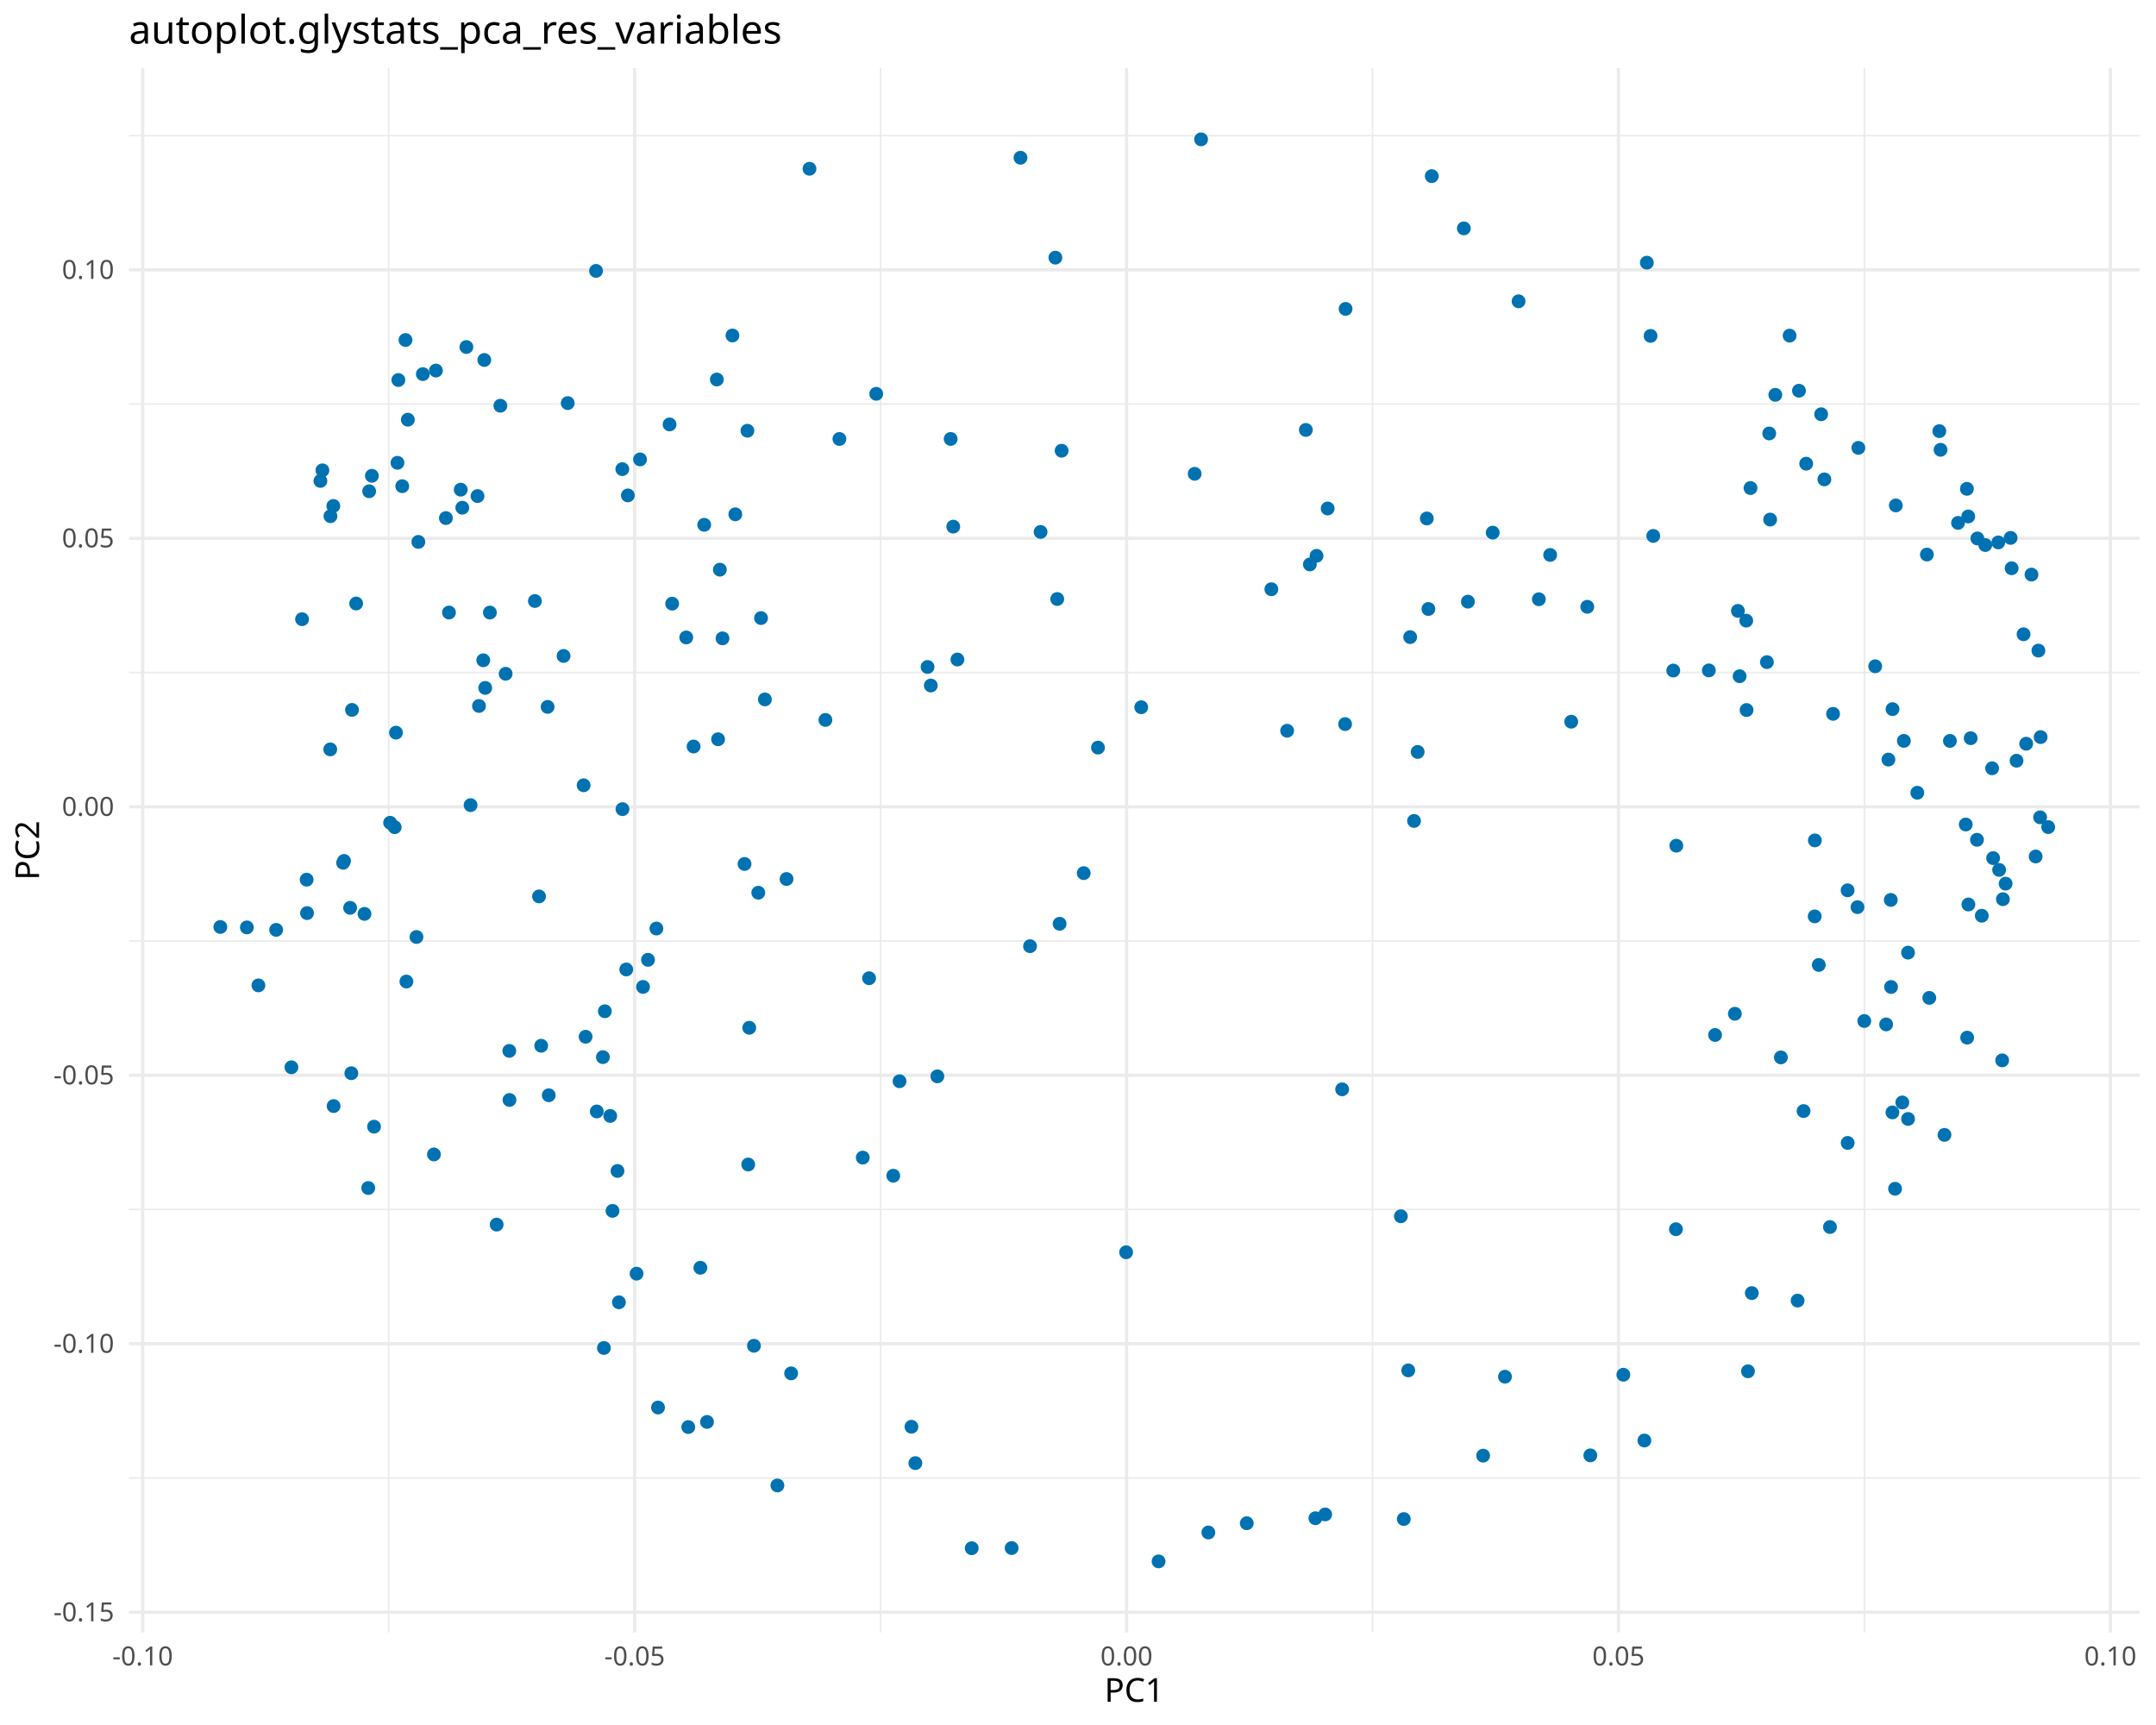
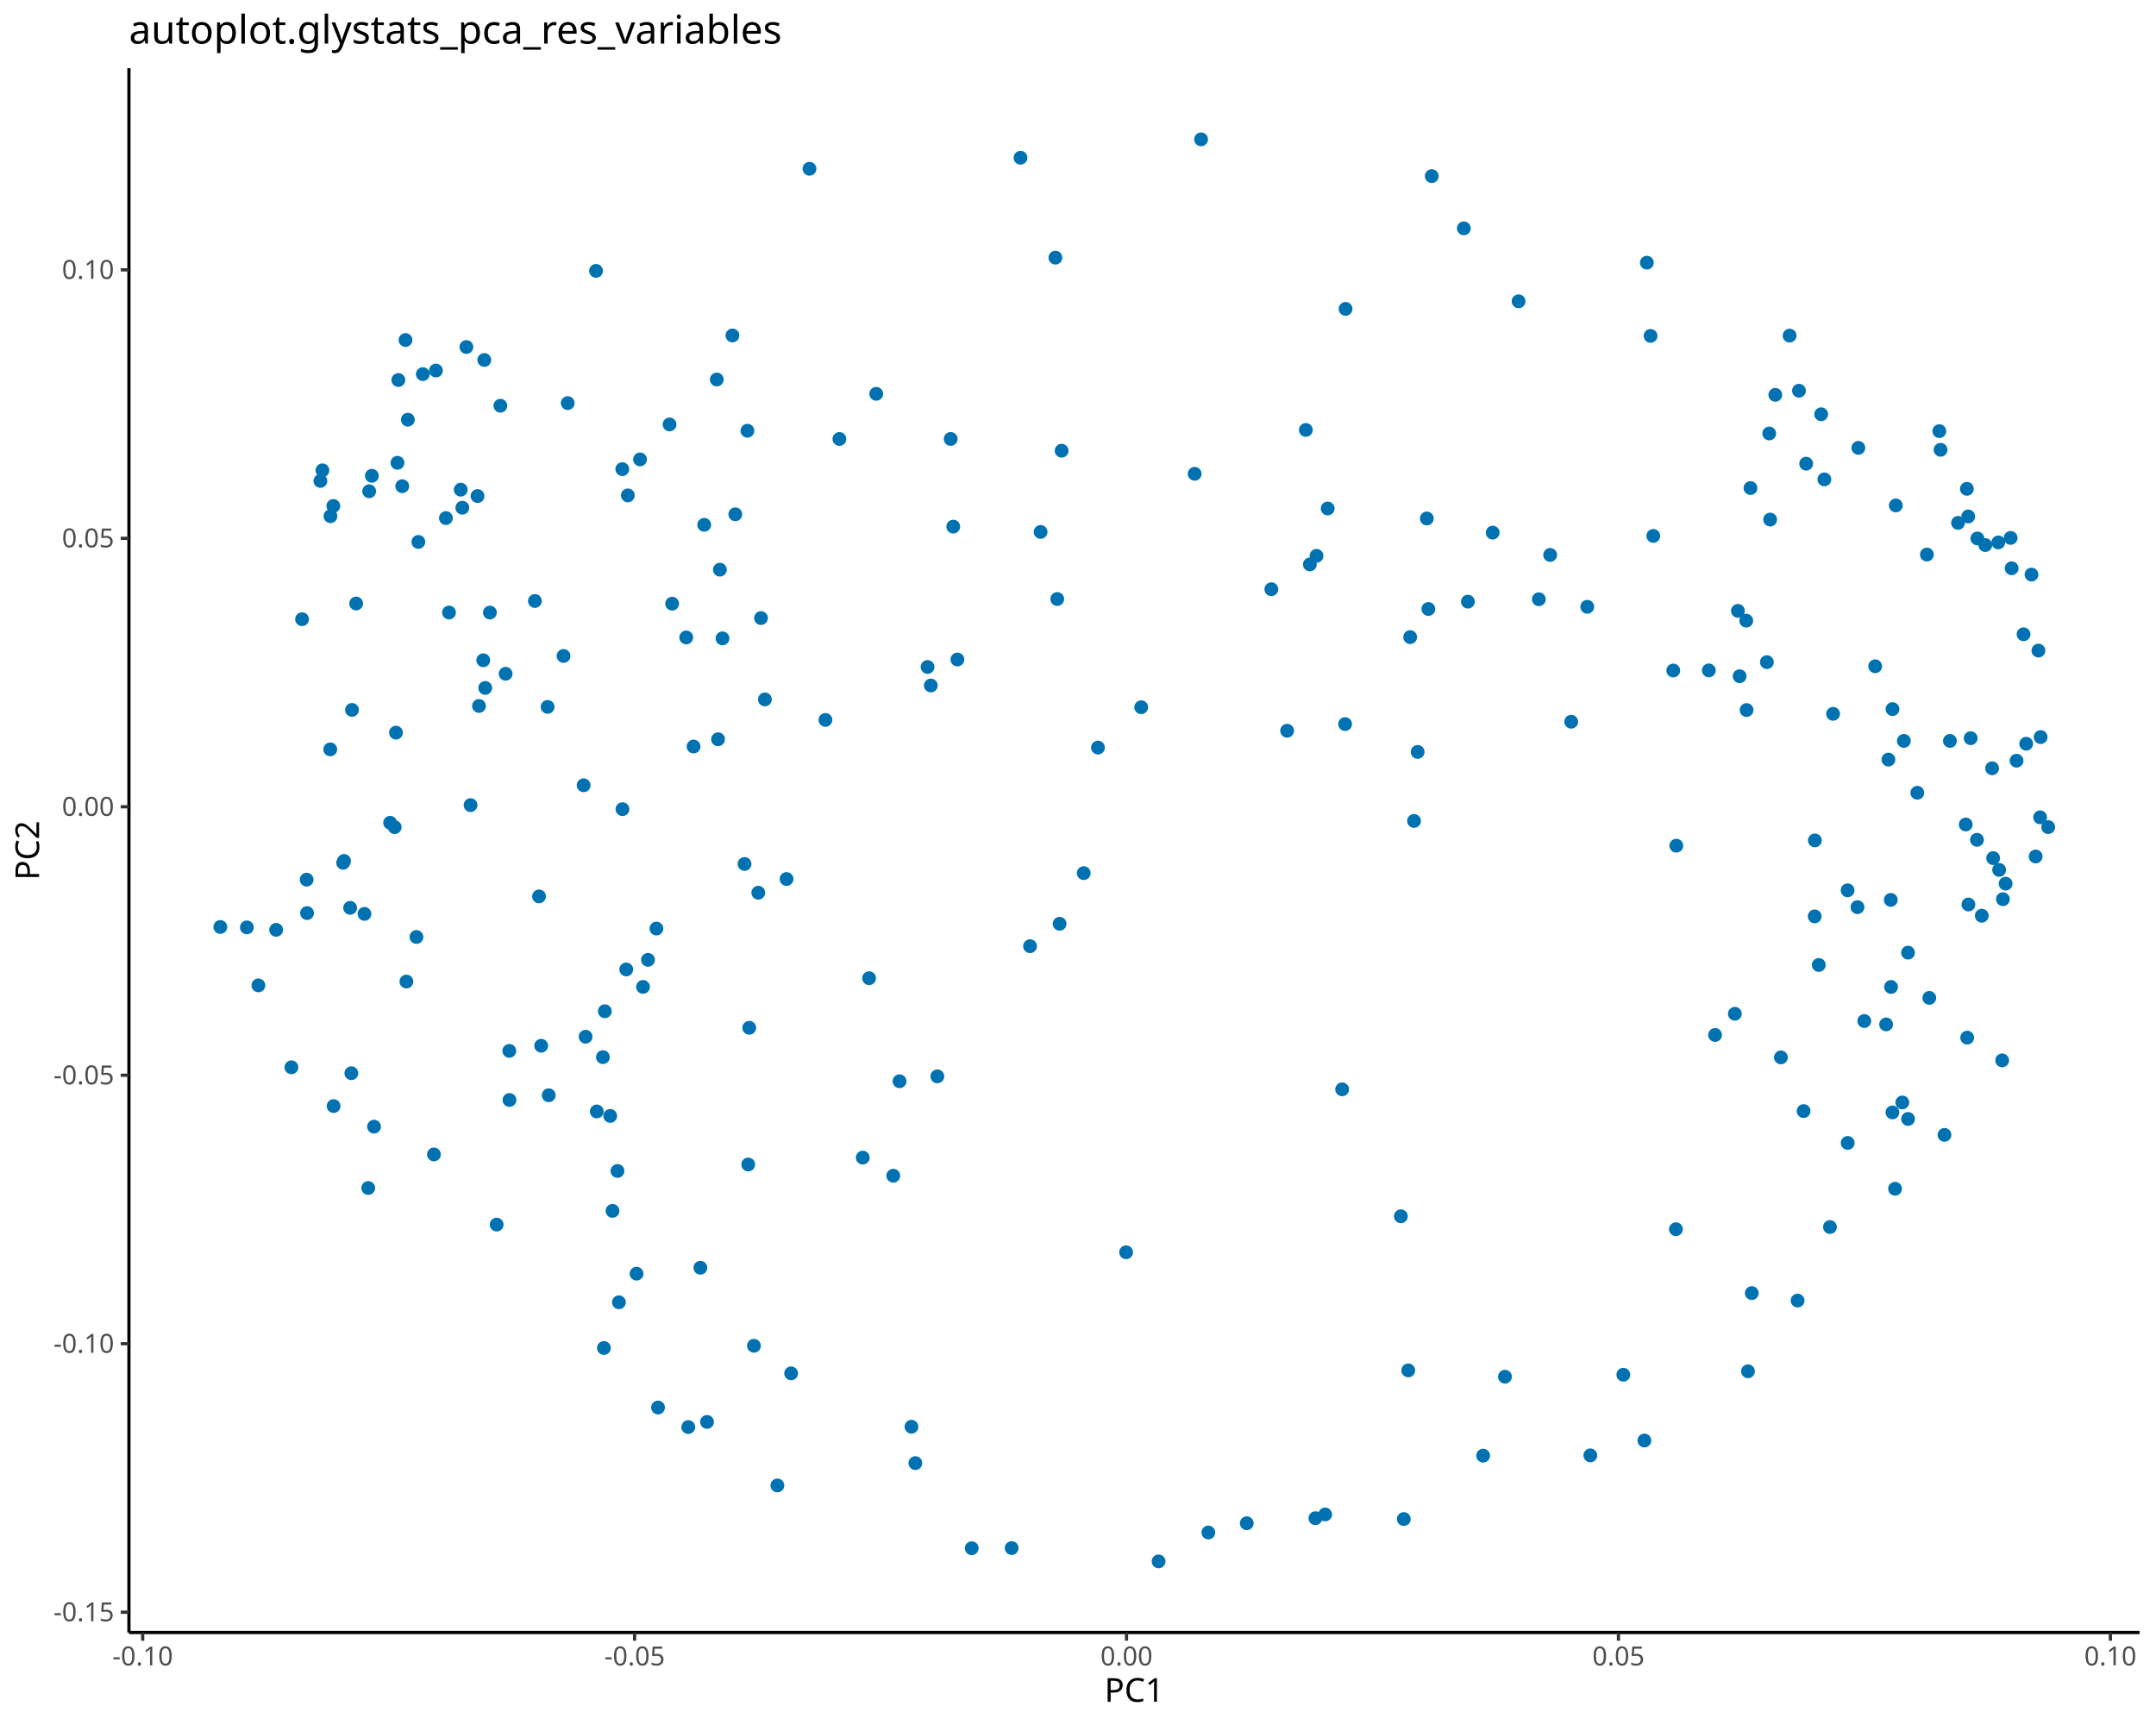
<svg xmlns="http://www.w3.org/2000/svg" class="svglite" data-engine-version="2.0" width="720.00pt" height="576.00pt" viewBox="0 0 720.00 576.00">
  <defs>
    <style type="text/css">
    .svglite line, .svglite polyline, .svglite polygon, .svglite path, .svglite rect, .svglite circle {
      fill: none;
      stroke: #000000;
      stroke-linecap: round;
      stroke-linejoin: round;
      stroke-miterlimit: 10.00;
    }
  </style>
  </defs>
  <rect width="100%" height="100%" style="stroke: none; fill: #FFFFFF;" />
  <defs>
    <clipPath id="cpMC4wMHw3MjAuMDB8MC4wMHw1NzYuMDA=">
      <rect x="0.00" y="0.00" width="720.00" height="576.00" />
    </clipPath>
  </defs>
  <g clip-path="url(#cpMC4wMHw3MjAuMDB8MC4wMHw1NzYuMDA=)">
- </g>
+     <rect x="0.00" y="0.00" width="720.00" height="576.00" style="stroke-width: 1.07; stroke: #FFFFFF; fill: #FFFFFF;" />
+   </g>
  <defs>
    <clipPath id="cpNDMuMDZ8NzE0LjUyfDIyLjc4fDU0NS4xMQ==">
      <rect x="43.06" y="22.78" width="671.46" height="522.33" />
    </clipPath>
  </defs>
  <g clip-path="url(#cpNDMuMDZ8NzE0LjUyfDIyLjc4fDU0NS4xMQ==)">
-     <polyline points="43.06,493.51 714.52,493.51 " style="stroke-width: 0.53; stroke: #EBEBEB; stroke-linecap: butt;" />
-     <polyline points="43.06,403.86 714.52,403.86 " style="stroke-width: 0.53; stroke: #EBEBEB; stroke-linecap: butt;" />
-     <polyline points="43.06,314.21 714.52,314.21 " style="stroke-width: 0.53; stroke: #EBEBEB; stroke-linecap: butt;" />
-     <polyline points="43.06,224.57 714.52,224.57 " style="stroke-width: 0.53; stroke: #EBEBEB; stroke-linecap: butt;" />
-     <polyline points="43.06,134.92 714.52,134.92 " style="stroke-width: 0.53; stroke: #EBEBEB; stroke-linecap: butt;" />
-     <polyline points="43.06,45.28 714.52,45.28 " style="stroke-width: 0.53; stroke: #EBEBEB; stroke-linecap: butt;" />
-     <polyline points="129.79,545.11 129.79,22.78 " style="stroke-width: 0.53; stroke: #EBEBEB; stroke-linecap: butt;" />
-     <polyline points="294.07,545.11 294.07,22.78 " style="stroke-width: 0.53; stroke: #EBEBEB; stroke-linecap: butt;" />
-     <polyline points="458.35,545.11 458.35,22.78 " style="stroke-width: 0.53; stroke: #EBEBEB; stroke-linecap: butt;" />
-     <polyline points="622.63,545.11 622.63,22.78 " style="stroke-width: 0.53; stroke: #EBEBEB; stroke-linecap: butt;" />
-     <polyline points="43.06,538.33 714.52,538.33 " style="stroke-width: 1.07; stroke: #EBEBEB; stroke-linecap: butt;" />
-     <polyline points="43.06,448.68 714.52,448.68 " style="stroke-width: 1.07; stroke: #EBEBEB; stroke-linecap: butt;" />
-     <polyline points="43.06,359.04 714.52,359.04 " style="stroke-width: 1.07; stroke: #EBEBEB; stroke-linecap: butt;" />
-     <polyline points="43.06,269.39 714.52,269.39 " style="stroke-width: 1.07; stroke: #EBEBEB; stroke-linecap: butt;" />
-     <polyline points="43.06,179.75 714.52,179.75 " style="stroke-width: 1.07; stroke: #EBEBEB; stroke-linecap: butt;" />
-     <polyline points="43.06,90.10 714.52,90.10 " style="stroke-width: 1.07; stroke: #EBEBEB; stroke-linecap: butt;" />
-     <polyline points="47.65,545.11 47.65,22.78 " style="stroke-width: 1.07; stroke: #EBEBEB; stroke-linecap: butt;" />
-     <polyline points="211.93,545.11 211.93,22.78 " style="stroke-width: 1.07; stroke: #EBEBEB; stroke-linecap: butt;" />
-     <polyline points="376.21,545.11 376.21,22.78 " style="stroke-width: 1.07; stroke: #EBEBEB; stroke-linecap: butt;" />
-     <polyline points="540.49,545.11 540.49,22.78 " style="stroke-width: 1.07; stroke: #EBEBEB; stroke-linecap: butt;" />
-     <polyline points="704.77,545.11 704.77,22.78 " style="stroke-width: 1.07; stroke: #EBEBEB; stroke-linecap: butt;" />
+     <rect x="43.06" y="22.78" width="671.46" height="522.33" style="stroke-width: 1.07; stroke: none; fill: #FFFFFF;" />
    <circle cx="170.08" cy="350.90" r="1.95" style="stroke-width: 0.71; stroke: #0072B2; fill: #0072B2;" />
    <circle cx="134.33" cy="162.35" r="1.95" style="stroke-width: 0.71; stroke: #0072B2; fill: #0072B2;" />
    <circle cx="107.67" cy="157.05" r="1.95" style="stroke-width: 0.71; stroke: #0072B2; fill: #0072B2;" />
    <circle cx="110.36" cy="172.36" r="1.95" style="stroke-width: 0.71; stroke: #0072B2; fill: #0072B2;" />
    <circle cx="606.08" cy="280.62" r="1.95" style="stroke-width: 0.71; stroke: #0072B2; fill: #0072B2;" />
    <circle cx="124.19" cy="158.88" r="1.95" style="stroke-width: 0.71; stroke: #0072B2; fill: #0072B2;" />
    <circle cx="100.87" cy="206.76" r="1.95" style="stroke-width: 0.71; stroke: #0072B2; fill: #0072B2;" />
    <circle cx="136.20" cy="140.14" r="1.95" style="stroke-width: 0.71; stroke: #0072B2; fill: #0072B2;" />
    <circle cx="207.82" cy="156.65" r="1.95" style="stroke-width: 0.71; stroke: #0072B2; fill: #0072B2;" />
    <circle cx="429.84" cy="244.01" r="1.95" style="stroke-width: 0.71; stroke: #0072B2; fill: #0072B2;" />
    <circle cx="213.74" cy="153.40" r="1.95" style="stroke-width: 0.71; stroke: #0072B2; fill: #0072B2;" />
    <circle cx="111.32" cy="168.95" r="1.95" style="stroke-width: 0.71; stroke: #0072B2; fill: #0072B2;" />
    <circle cx="622.58" cy="340.93" r="1.95" style="stroke-width: 0.71; stroke: #0072B2; fill: #0072B2;" />
    <circle cx="132.73" cy="154.54" r="1.95" style="stroke-width: 0.71; stroke: #0072B2; fill: #0072B2;" />
    <circle cx="123.28" cy="164.04" r="1.95" style="stroke-width: 0.71; stroke: #0072B2; fill: #0072B2;" />
    <circle cx="675.77" cy="211.79" r="1.95" style="stroke-width: 0.71; stroke: #0072B2; fill: #0072B2;" />
    <circle cx="309.76" cy="222.71" r="1.95" style="stroke-width: 0.71; stroke: #0072B2; fill: #0072B2;" />
    <circle cx="637.20" cy="373.63" r="1.95" style="stroke-width: 0.71; stroke: #0072B2; fill: #0072B2;" />
    <circle cx="310.85" cy="228.90" r="1.95" style="stroke-width: 0.71; stroke: #0072B2; fill: #0072B2;" />
    <circle cx="478.14" cy="58.81" r="1.95" style="stroke-width: 0.71; stroke: #0072B2; fill: #0072B2;" />
    <circle cx="551.21" cy="112.16" r="1.95" style="stroke-width: 0.71; stroke: #0072B2; fill: #0072B2;" />
    <circle cx="401.10" cy="46.53" r="1.95" style="stroke-width: 0.71; stroke: #0072B2; fill: #0072B2;" />
    <circle cx="161.73" cy="120.20" r="1.95" style="stroke-width: 0.71; stroke: #0072B2; fill: #0072B2;" />
    <circle cx="248.64" cy="288.49" r="1.95" style="stroke-width: 0.71; stroke: #0072B2; fill: #0072B2;" />
    <circle cx="155.75" cy="115.87" r="1.95" style="stroke-width: 0.71; stroke: #0072B2; fill: #0072B2;" />
    <circle cx="660.35" cy="179.80" r="1.95" style="stroke-width: 0.71; stroke: #0072B2; fill: #0072B2;" />
    <circle cx="133.03" cy="126.89" r="1.95" style="stroke-width: 0.71; stroke: #0072B2; fill: #0072B2;" />
    <circle cx="352.45" cy="86.03" r="1.95" style="stroke-width: 0.71; stroke: #0072B2; fill: #0072B2;" />
    <circle cx="199.05" cy="90.45" r="1.95" style="stroke-width: 0.71; stroke: #0072B2; fill: #0072B2;" />
    <circle cx="244.60" cy="112.02" r="1.95" style="stroke-width: 0.71; stroke: #0072B2; fill: #0072B2;" />
    <circle cx="249.60" cy="143.83" r="1.95" style="stroke-width: 0.71; stroke: #0072B2; fill: #0072B2;" />
    <circle cx="141.21" cy="124.92" r="1.95" style="stroke-width: 0.71; stroke: #0072B2; fill: #0072B2;" />
    <circle cx="657.35" cy="302.02" r="1.95" style="stroke-width: 0.71; stroke: #0072B2; fill: #0072B2;" />
    <circle cx="102.54" cy="304.89" r="1.95" style="stroke-width: 0.71; stroke: #0072B2; fill: #0072B2;" />
    <circle cx="442.54" cy="505.69" r="1.95" style="stroke-width: 0.71; stroke: #0072B2; fill: #0072B2;" />
    <circle cx="240.40" cy="190.22" r="1.95" style="stroke-width: 0.71; stroke: #0072B2; fill: #0072B2;" />
    <circle cx="206.21" cy="391.00" r="1.95" style="stroke-width: 0.71; stroke: #0072B2; fill: #0072B2;" />
    <circle cx="107.00" cy="160.59" r="1.95" style="stroke-width: 0.71; stroke: #0072B2; fill: #0072B2;" />
    <circle cx="439.66" cy="185.60" r="1.95" style="stroke-width: 0.71; stroke: #0072B2; fill: #0072B2;" />
    <circle cx="189.59" cy="134.60" r="1.95" style="stroke-width: 0.71; stroke: #0072B2; fill: #0072B2;" />
    <circle cx="592.87" cy="131.84" r="1.95" style="stroke-width: 0.71; stroke: #0072B2; fill: #0072B2;" />
    <circle cx="606.02" cy="305.99" r="1.95" style="stroke-width: 0.71; stroke: #0072B2; fill: #0072B2;" />
    <circle cx="643.49" cy="185.17" r="1.95" style="stroke-width: 0.71; stroke: #0072B2; fill: #0072B2;" />
    <circle cx="585.01" cy="431.78" r="1.95" style="stroke-width: 0.71; stroke: #0072B2; fill: #0072B2;" />
    <circle cx="617.01" cy="297.29" r="1.95" style="stroke-width: 0.71; stroke: #0072B2; fill: #0072B2;" />
    <circle cx="517.68" cy="185.30" r="1.95" style="stroke-width: 0.71; stroke: #0072B2; fill: #0072B2;" />
    <circle cx="250.21" cy="343.19" r="1.95" style="stroke-width: 0.71; stroke: #0072B2; fill: #0072B2;" />
    <circle cx="671.45" cy="179.61" r="1.95" style="stroke-width: 0.71; stroke: #0072B2; fill: #0072B2;" />
    <circle cx="145.58" cy="123.73" r="1.95" style="stroke-width: 0.71; stroke: #0072B2; fill: #0072B2;" />
    <circle cx="317.48" cy="146.57" r="1.95" style="stroke-width: 0.71; stroke: #0072B2; fill: #0072B2;" />
    <circle cx="229.17" cy="212.85" r="1.95" style="stroke-width: 0.71; stroke: #0072B2; fill: #0072B2;" />
    <circle cx="148.91" cy="172.99" r="1.95" style="stroke-width: 0.71; stroke: #0072B2; fill: #0072B2;" />
    <circle cx="139.71" cy="180.95" r="1.95" style="stroke-width: 0.71; stroke: #0072B2; fill: #0072B2;" />
    <circle cx="448.21" cy="363.74" r="1.95" style="stroke-width: 0.71; stroke: #0072B2; fill: #0072B2;" />
    <circle cx="239.38" cy="126.72" r="1.95" style="stroke-width: 0.71; stroke: #0072B2; fill: #0072B2;" />
    <circle cx="684.00" cy="276.18" r="1.95" style="stroke-width: 0.71; stroke: #0072B2; fill: #0072B2;" />
    <circle cx="648.05" cy="150.19" r="1.95" style="stroke-width: 0.71; stroke: #0072B2; fill: #0072B2;" />
    <circle cx="667.61" cy="290.47" r="1.95" style="stroke-width: 0.71; stroke: #0072B2; fill: #0072B2;" />
    <circle cx="381.11" cy="236.16" r="1.95" style="stroke-width: 0.71; stroke: #0072B2; fill: #0072B2;" />
    <circle cx="167.10" cy="135.48" r="1.95" style="stroke-width: 0.71; stroke: #0072B2; fill: #0072B2;" />
    <circle cx="318.34" cy="175.85" r="1.95" style="stroke-width: 0.71; stroke: #0072B2; fill: #0072B2;" />
    <circle cx="280.32" cy="146.58" r="1.95" style="stroke-width: 0.71; stroke: #0072B2; fill: #0072B2;" />
    <circle cx="223.60" cy="141.72" r="1.95" style="stroke-width: 0.71; stroke: #0072B2; fill: #0072B2;" />
    <circle cx="255.44" cy="233.54" r="1.95" style="stroke-width: 0.71; stroke: #0072B2; fill: #0072B2;" />
    <circle cx="673.43" cy="254.01" r="1.95" style="stroke-width: 0.71; stroke: #0072B2; fill: #0072B2;" />
    <circle cx="149.94" cy="204.53" r="1.95" style="stroke-width: 0.71; stroke: #0072B2; fill: #0072B2;" />
    <circle cx="231.62" cy="249.27" r="1.95" style="stroke-width: 0.71; stroke: #0072B2; fill: #0072B2;" />
    <circle cx="122.98" cy="396.69" r="1.95" style="stroke-width: 0.71; stroke: #0072B2; fill: #0072B2;" />
    <circle cx="86.29" cy="329.03" r="1.95" style="stroke-width: 0.71; stroke: #0072B2; fill: #0072B2;" />
    <circle cx="97.32" cy="356.38" r="1.95" style="stroke-width: 0.71; stroke: #0072B2; fill: #0072B2;" />
    <circle cx="224.47" cy="201.57" r="1.95" style="stroke-width: 0.71; stroke: #0072B2; fill: #0072B2;" />
    <circle cx="203.78" cy="372.62" r="1.95" style="stroke-width: 0.71; stroke: #0072B2; fill: #0072B2;" />
    <circle cx="131.81" cy="276.20" r="1.95" style="stroke-width: 0.71; stroke: #0072B2; fill: #0072B2;" />
    <circle cx="117.33" cy="358.36" r="1.95" style="stroke-width: 0.71; stroke: #0072B2; fill: #0072B2;" />
    <circle cx="292.62" cy="131.50" r="1.95" style="stroke-width: 0.71; stroke: #0072B2; fill: #0072B2;" />
    <circle cx="488.85" cy="76.25" r="1.95" style="stroke-width: 0.71; stroke: #0072B2; fill: #0072B2;" />
    <circle cx="354.53" cy="150.50" r="1.95" style="stroke-width: 0.71; stroke: #0072B2; fill: #0072B2;" />
    <circle cx="168.86" cy="224.98" r="1.95" style="stroke-width: 0.71; stroke: #0072B2; fill: #0072B2;" />
    <circle cx="477.01" cy="203.35" r="1.95" style="stroke-width: 0.71; stroke: #0072B2; fill: #0072B2;" />
    <circle cx="253.23" cy="298.09" r="1.95" style="stroke-width: 0.71; stroke: #0072B2; fill: #0072B2;" />
    <circle cx="507.13" cy="100.61" r="1.95" style="stroke-width: 0.71; stroke: #0072B2; fill: #0072B2;" />
    <circle cx="110.29" cy="250.23" r="1.95" style="stroke-width: 0.71; stroke: #0072B2; fill: #0072B2;" />
    <circle cx="219.21" cy="310.05" r="1.95" style="stroke-width: 0.71; stroke: #0072B2; fill: #0072B2;" />
    <circle cx="290.23" cy="326.64" r="1.95" style="stroke-width: 0.71; stroke: #0072B2; fill: #0072B2;" />
    <circle cx="617.04" cy="381.64" r="1.95" style="stroke-width: 0.71; stroke: #0072B2; fill: #0072B2;" />
    <circle cx="449.20" cy="241.78" r="1.95" style="stroke-width: 0.71; stroke: #0072B2; fill: #0072B2;" />
    <circle cx="337.84" cy="516.92" r="1.95" style="stroke-width: 0.71; stroke: #0072B2; fill: #0072B2;" />
    <circle cx="304.38" cy="476.41" r="1.95" style="stroke-width: 0.71; stroke: #0072B2; fill: #0072B2;" />
    <circle cx="629.88" cy="342.06" r="1.95" style="stroke-width: 0.71; stroke: #0072B2; fill: #0072B2;" />
    <circle cx="270.33" cy="56.35" r="1.95" style="stroke-width: 0.71; stroke: #0072B2; fill: #0072B2;" />
    <circle cx="353.86" cy="308.46" r="1.95" style="stroke-width: 0.71; stroke: #0072B2; fill: #0072B2;" />
    <circle cx="116.93" cy="303.14" r="1.95" style="stroke-width: 0.71; stroke: #0072B2; fill: #0072B2;" />
    <circle cx="239.80" cy="246.85" r="1.95" style="stroke-width: 0.71; stroke: #0072B2; fill: #0072B2;" />
    <circle cx="439.28" cy="506.95" r="1.95" style="stroke-width: 0.71; stroke: #0072B2; fill: #0072B2;" />
    <circle cx="416.36" cy="508.63" r="1.95" style="stroke-width: 0.71; stroke: #0072B2; fill: #0072B2;" />
    <circle cx="183.25" cy="365.72" r="1.95" style="stroke-width: 0.71; stroke: #0072B2; fill: #0072B2;" />
    <circle cx="470.29" cy="457.59" r="1.95" style="stroke-width: 0.71; stroke: #0072B2; fill: #0072B2;" />
    <circle cx="667.34" cy="181.12" r="1.95" style="stroke-width: 0.71; stroke: #0072B2; fill: #0072B2;" />
    <circle cx="219.75" cy="469.99" r="1.95" style="stroke-width: 0.71; stroke: #0072B2; fill: #0072B2;" />
    <circle cx="386.91" cy="521.37" r="1.95" style="stroke-width: 0.71; stroke: #0072B2; fill: #0072B2;" />
    <circle cx="600.31" cy="434.28" r="1.95" style="stroke-width: 0.71; stroke: #0072B2; fill: #0072B2;" />
    <circle cx="207.87" cy="270.19" r="1.95" style="stroke-width: 0.71; stroke: #0072B2; fill: #0072B2;" />
    <circle cx="668.63" cy="354.07" r="1.95" style="stroke-width: 0.71; stroke: #0072B2; fill: #0072B2;" />
    <circle cx="319.73" cy="220.22" r="1.95" style="stroke-width: 0.71; stroke: #0072B2; fill: #0072B2;" />
    <circle cx="403.53" cy="511.72" r="1.95" style="stroke-width: 0.71; stroke: #0072B2; fill: #0072B2;" />
    <circle cx="495.30" cy="486.06" r="1.95" style="stroke-width: 0.71; stroke: #0072B2; fill: #0072B2;" />
    <circle cx="298.31" cy="392.59" r="1.95" style="stroke-width: 0.71; stroke: #0072B2; fill: #0072B2;" />
    <circle cx="631.98" cy="371.45" r="1.95" style="stroke-width: 0.71; stroke: #0072B2; fill: #0072B2;" />
    <circle cx="259.61" cy="496.01" r="1.95" style="stroke-width: 0.71; stroke: #0072B2; fill: #0072B2;" />
    <circle cx="676.65" cy="248.34" r="1.95" style="stroke-width: 0.71; stroke: #0072B2; fill: #0072B2;" />
    <circle cx="467.82" cy="406.13" r="1.95" style="stroke-width: 0.71; stroke: #0072B2; fill: #0072B2;" />
    <circle cx="570.67" cy="223.86" r="1.95" style="stroke-width: 0.71; stroke: #0072B2; fill: #0072B2;" />
    <circle cx="559.81" cy="282.39" r="1.95" style="stroke-width: 0.71; stroke: #0072B2; fill: #0072B2;" />
    <circle cx="229.85" cy="476.52" r="1.95" style="stroke-width: 0.71; stroke: #0072B2; fill: #0072B2;" />
    <circle cx="671.79" cy="189.75" r="1.95" style="stroke-width: 0.71; stroke: #0072B2; fill: #0072B2;" />
    <circle cx="658.11" cy="246.49" r="1.95" style="stroke-width: 0.71; stroke: #0072B2; fill: #0072B2;" />
    <circle cx="660.21" cy="280.42" r="1.95" style="stroke-width: 0.71; stroke: #0072B2; fill: #0072B2;" />
    <circle cx="204.55" cy="404.33" r="1.95" style="stroke-width: 0.71; stroke: #0072B2; fill: #0072B2;" />
    <circle cx="212.58" cy="425.29" r="1.95" style="stroke-width: 0.71; stroke: #0072B2; fill: #0072B2;" />
    <circle cx="637.19" cy="318.10" r="1.95" style="stroke-width: 0.71; stroke: #0072B2; fill: #0072B2;" />
    <circle cx="602.31" cy="371.00" r="1.95" style="stroke-width: 0.71; stroke: #0072B2; fill: #0072B2;" />
    <circle cx="665.27" cy="256.54" r="1.95" style="stroke-width: 0.71; stroke: #0072B2; fill: #0072B2;" />
    <circle cx="633.11" cy="168.77" r="1.95" style="stroke-width: 0.71; stroke: #0072B2; fill: #0072B2;" />
    <circle cx="552.11" cy="178.95" r="1.95" style="stroke-width: 0.71; stroke: #0072B2; fill: #0072B2;" />
    <circle cx="288.12" cy="386.54" r="1.95" style="stroke-width: 0.71; stroke: #0072B2; fill: #0072B2;" />
    <circle cx="468.80" cy="507.23" r="1.95" style="stroke-width: 0.71; stroke: #0072B2; fill: #0072B2;" />
    <circle cx="597.64" cy="112.07" r="1.95" style="stroke-width: 0.71; stroke: #0072B2; fill: #0072B2;" />
    <circle cx="214.74" cy="329.54" r="1.95" style="stroke-width: 0.71; stroke: #0072B2; fill: #0072B2;" />
    <circle cx="159.47" cy="165.64" r="1.95" style="stroke-width: 0.71; stroke: #0072B2; fill: #0072B2;" />
    <circle cx="470.93" cy="212.74" r="1.95" style="stroke-width: 0.71; stroke: #0072B2; fill: #0072B2;" />
    <circle cx="206.69" cy="434.85" r="1.95" style="stroke-width: 0.71; stroke: #0072B2; fill: #0072B2;" />
    <circle cx="635.28" cy="368.13" r="1.95" style="stroke-width: 0.71; stroke: #0072B2; fill: #0072B2;" />
    <circle cx="313.03" cy="359.41" r="1.95" style="stroke-width: 0.71; stroke: #0072B2; fill: #0072B2;" />
    <circle cx="201.34" cy="352.99" r="1.95" style="stroke-width: 0.71; stroke: #0072B2; fill: #0072B2;" />
    <circle cx="264.20" cy="458.58" r="1.95" style="stroke-width: 0.71; stroke: #0072B2; fill: #0072B2;" />
    <circle cx="251.78" cy="449.37" r="1.95" style="stroke-width: 0.71; stroke: #0072B2; fill: #0072B2;" />
    <circle cx="366.67" cy="249.63" r="1.95" style="stroke-width: 0.71; stroke: #0072B2; fill: #0072B2;" />
    <circle cx="640.29" cy="264.71" r="1.95" style="stroke-width: 0.71; stroke: #0072B2; fill: #0072B2;" />
    <circle cx="124.91" cy="376.21" r="1.95" style="stroke-width: 0.71; stroke: #0072B2; fill: #0072B2;" />
    <circle cx="656.85" cy="163.23" r="1.95" style="stroke-width: 0.71; stroke: #0072B2; fill: #0072B2;" />
    <circle cx="376.07" cy="418.15" r="1.95" style="stroke-width: 0.71; stroke: #0072B2; fill: #0072B2;" />
    <circle cx="679.81" cy="285.99" r="1.95" style="stroke-width: 0.71; stroke: #0072B2; fill: #0072B2;" />
    <circle cx="665.61" cy="286.53" r="1.95" style="stroke-width: 0.71; stroke: #0072B2; fill: #0072B2;" />
    <circle cx="300.40" cy="361.04" r="1.95" style="stroke-width: 0.71; stroke: #0072B2; fill: #0072B2;" />
    <circle cx="590.06" cy="221.09" r="1.95" style="stroke-width: 0.71; stroke: #0072B2; fill: #0072B2;" />
    <circle cx="657.29" cy="172.45" r="1.95" style="stroke-width: 0.71; stroke: #0072B2; fill: #0072B2;" />
    <circle cx="630.64" cy="253.63" r="1.95" style="stroke-width: 0.71; stroke: #0072B2; fill: #0072B2;" />
    <circle cx="157.15" cy="268.84" r="1.95" style="stroke-width: 0.71; stroke: #0072B2; fill: #0072B2;" />
    <circle cx="82.44" cy="309.67" r="1.95" style="stroke-width: 0.71; stroke: #0072B2; fill: #0072B2;" />
    <circle cx="245.56" cy="171.73" r="1.95" style="stroke-width: 0.71; stroke: #0072B2; fill: #0072B2;" />
    <circle cx="681.47" cy="246.12" r="1.95" style="stroke-width: 0.71; stroke: #0072B2; fill: #0072B2;" />
    <circle cx="235.17" cy="175.24" r="1.95" style="stroke-width: 0.71; stroke: #0072B2; fill: #0072B2;" />
    <circle cx="130.28" cy="274.73" r="1.95" style="stroke-width: 0.71; stroke: #0072B2; fill: #0072B2;" />
    <circle cx="669.78" cy="295.06" r="1.95" style="stroke-width: 0.71; stroke: #0072B2; fill: #0072B2;" />
    <circle cx="424.57" cy="196.75" r="1.95" style="stroke-width: 0.71; stroke: #0072B2; fill: #0072B2;" />
    <circle cx="118.94" cy="201.52" r="1.95" style="stroke-width: 0.71; stroke: #0072B2; fill: #0072B2;" />
    <circle cx="542.12" cy="459.04" r="1.95" style="stroke-width: 0.71; stroke: #0072B2; fill: #0072B2;" />
    <circle cx="572.75" cy="345.59" r="1.95" style="stroke-width: 0.71; stroke: #0072B2; fill: #0072B2;" />
    <circle cx="178.63" cy="200.68" r="1.95" style="stroke-width: 0.71; stroke: #0072B2; fill: #0072B2;" />
    <circle cx="437.43" cy="188.47" r="1.95" style="stroke-width: 0.71; stroke: #0072B2; fill: #0072B2;" />
    <circle cx="656.94" cy="346.48" r="1.95" style="stroke-width: 0.71; stroke: #0072B2; fill: #0072B2;" />
    <circle cx="353.07" cy="200.02" r="1.95" style="stroke-width: 0.71; stroke: #0072B2; fill: #0072B2;" />
    <circle cx="631.52" cy="329.56" r="1.95" style="stroke-width: 0.71; stroke: #0072B2; fill: #0072B2;" />
    <circle cx="661.82" cy="305.77" r="1.95" style="stroke-width: 0.71; stroke: #0072B2; fill: #0072B2;" />
    <circle cx="201.68" cy="450.11" r="1.95" style="stroke-width: 0.71; stroke: #0072B2; fill: #0072B2;" />
    <circle cx="620.60" cy="149.55" r="1.95" style="stroke-width: 0.71; stroke: #0072B2; fill: #0072B2;" />
    <circle cx="626.22" cy="222.48" r="1.95" style="stroke-width: 0.71; stroke: #0072B2; fill: #0072B2;" />
    <circle cx="305.69" cy="488.55" r="1.95" style="stroke-width: 0.71; stroke: #0072B2; fill: #0072B2;" />
    <circle cx="549.97" cy="87.71" r="1.95" style="stroke-width: 0.71; stroke: #0072B2; fill: #0072B2;" />
    <circle cx="611.12" cy="409.72" r="1.95" style="stroke-width: 0.71; stroke: #0072B2; fill: #0072B2;" />
    <circle cx="524.71" cy="240.99" r="1.95" style="stroke-width: 0.71; stroke: #0072B2; fill: #0072B2;" />
    <circle cx="153.86" cy="163.51" r="1.95" style="stroke-width: 0.71; stroke: #0072B2; fill: #0072B2;" />
    <circle cx="632.86" cy="396.94" r="1.95" style="stroke-width: 0.71; stroke: #0072B2; fill: #0072B2;" />
    <circle cx="668.87" cy="300.25" r="1.95" style="stroke-width: 0.71; stroke: #0072B2; fill: #0072B2;" />
    <circle cx="73.58" cy="309.53" r="1.95" style="stroke-width: 0.71; stroke: #0072B2; fill: #0072B2;" />
    <circle cx="612.16" cy="238.36" r="1.95" style="stroke-width: 0.71; stroke: #0072B2; fill: #0072B2;" />
    <circle cx="591.14" cy="173.49" r="1.95" style="stroke-width: 0.71; stroke: #0072B2; fill: #0072B2;" />
    <circle cx="579.36" cy="338.51" r="1.95" style="stroke-width: 0.71; stroke: #0072B2; fill: #0072B2;" />
    <circle cx="233.89" cy="423.32" r="1.95" style="stroke-width: 0.71; stroke: #0072B2; fill: #0072B2;" />
    <circle cx="180.73" cy="349.19" r="1.95" style="stroke-width: 0.71; stroke: #0072B2; fill: #0072B2;" />
    <circle cx="324.51" cy="516.97" r="1.95" style="stroke-width: 0.71; stroke: #0072B2; fill: #0072B2;" />
    <circle cx="580.38" cy="203.98" r="1.95" style="stroke-width: 0.71; stroke: #0072B2; fill: #0072B2;" />
    <circle cx="135.72" cy="327.75" r="1.95" style="stroke-width: 0.71; stroke: #0072B2; fill: #0072B2;" />
    <circle cx="530.07" cy="202.62" r="1.95" style="stroke-width: 0.71; stroke: #0072B2; fill: #0072B2;" />
    <circle cx="209.67" cy="165.42" r="1.95" style="stroke-width: 0.71; stroke: #0072B2; fill: #0072B2;" />
    <circle cx="473.43" cy="251.08" r="1.95" style="stroke-width: 0.71; stroke: #0072B2; fill: #0072B2;" />
    <circle cx="398.96" cy="158.21" r="1.95" style="stroke-width: 0.71; stroke: #0072B2; fill: #0072B2;" />
    <circle cx="139.08" cy="312.87" r="1.95" style="stroke-width: 0.71; stroke: #0072B2; fill: #0072B2;" />
    <circle cx="249.87" cy="388.84" r="1.95" style="stroke-width: 0.71; stroke: #0072B2; fill: #0072B2;" />
    <circle cx="603.18" cy="154.83" r="1.95" style="stroke-width: 0.71; stroke: #0072B2; fill: #0072B2;" />
    <circle cx="644.29" cy="333.21" r="1.95" style="stroke-width: 0.71; stroke: #0072B2; fill: #0072B2;" />
    <circle cx="262.67" cy="293.51" r="1.95" style="stroke-width: 0.71; stroke: #0072B2; fill: #0072B2;" />
    <circle cx="558.79" cy="223.90" r="1.95" style="stroke-width: 0.71; stroke: #0072B2; fill: #0072B2;" />
    <circle cx="653.89" cy="174.60" r="1.95" style="stroke-width: 0.71; stroke: #0072B2; fill: #0072B2;" />
    <circle cx="443.38" cy="169.79" r="1.95" style="stroke-width: 0.71; stroke: #0072B2; fill: #0072B2;" />
    <circle cx="632.01" cy="236.78" r="1.95" style="stroke-width: 0.71; stroke: #0072B2; fill: #0072B2;" />
    <circle cx="680.73" cy="217.24" r="1.95" style="stroke-width: 0.71; stroke: #0072B2; fill: #0072B2;" />
    <circle cx="254.14" cy="206.38" r="1.95" style="stroke-width: 0.71; stroke: #0072B2; fill: #0072B2;" />
    <circle cx="583.16" cy="207.24" r="1.95" style="stroke-width: 0.71; stroke: #0072B2; fill: #0072B2;" />
    <circle cx="180.01" cy="299.32" r="1.95" style="stroke-width: 0.71; stroke: #0072B2; fill: #0072B2;" />
    <circle cx="498.49" cy="177.85" r="1.95" style="stroke-width: 0.71; stroke: #0072B2; fill: #0072B2;" />
    <circle cx="132.24" cy="244.64" r="1.95" style="stroke-width: 0.71; stroke: #0072B2; fill: #0072B2;" />
    <circle cx="182.88" cy="236.04" r="1.95" style="stroke-width: 0.71; stroke: #0072B2; fill: #0072B2;" />
    <circle cx="121.72" cy="305.16" r="1.95" style="stroke-width: 0.71; stroke: #0072B2; fill: #0072B2;" />
    <circle cx="114.59" cy="288.10" r="1.95" style="stroke-width: 0.71; stroke: #0072B2; fill: #0072B2;" />
    <circle cx="609.25" cy="160.07" r="1.95" style="stroke-width: 0.71; stroke: #0072B2; fill: #0072B2;" />
    <circle cx="111.41" cy="369.33" r="1.95" style="stroke-width: 0.71; stroke: #0072B2; fill: #0072B2;" />
    <circle cx="662.99" cy="182.00" r="1.95" style="stroke-width: 0.71; stroke: #0072B2; fill: #0072B2;" />
    <circle cx="361.91" cy="291.55" r="1.95" style="stroke-width: 0.71; stroke: #0072B2; fill: #0072B2;" />
    <circle cx="201.99" cy="337.67" r="1.95" style="stroke-width: 0.71; stroke: #0072B2; fill: #0072B2;" />
    <circle cx="163.60" cy="204.54" r="1.95" style="stroke-width: 0.71; stroke: #0072B2; fill: #0072B2;" />
    <circle cx="199.29" cy="371.13" r="1.95" style="stroke-width: 0.71; stroke: #0072B2; fill: #0072B2;" />
    <circle cx="161.39" cy="220.47" r="1.95" style="stroke-width: 0.71; stroke: #0072B2; fill: #0072B2;" />
    <circle cx="347.51" cy="177.62" r="1.95" style="stroke-width: 0.71; stroke: #0072B2; fill: #0072B2;" />
    <circle cx="620.31" cy="302.91" r="1.95" style="stroke-width: 0.71; stroke: #0072B2; fill: #0072B2;" />
    <circle cx="600.77" cy="130.47" r="1.95" style="stroke-width: 0.71; stroke: #0072B2; fill: #0072B2;" />
    <circle cx="502.59" cy="459.70" r="1.95" style="stroke-width: 0.71; stroke: #0072B2; fill: #0072B2;" />
    <circle cx="678.42" cy="191.86" r="1.95" style="stroke-width: 0.71; stroke: #0072B2; fill: #0072B2;" />
    <circle cx="188.20" cy="219.03" r="1.95" style="stroke-width: 0.71; stroke: #0072B2; fill: #0072B2;" />
    <circle cx="114.89" cy="287.48" r="1.95" style="stroke-width: 0.71; stroke: #0072B2; fill: #0072B2;" />
    <circle cx="635.80" cy="247.39" r="1.95" style="stroke-width: 0.71; stroke: #0072B2; fill: #0072B2;" />
    <circle cx="531.09" cy="485.97" r="1.95" style="stroke-width: 0.71; stroke: #0072B2; fill: #0072B2;" />
    <circle cx="647.64" cy="143.96" r="1.95" style="stroke-width: 0.71; stroke: #0072B2; fill: #0072B2;" />
    <circle cx="476.49" cy="173.13" r="1.95" style="stroke-width: 0.71; stroke: #0072B2; fill: #0072B2;" />
    <circle cx="649.36" cy="378.95" r="1.95" style="stroke-width: 0.71; stroke: #0072B2; fill: #0072B2;" />
    <circle cx="195.56" cy="346.18" r="1.95" style="stroke-width: 0.71; stroke: #0072B2; fill: #0072B2;" />
    <circle cx="165.86" cy="408.91" r="1.95" style="stroke-width: 0.71; stroke: #0072B2; fill: #0072B2;" />
    <circle cx="513.90" cy="200.10" r="1.95" style="stroke-width: 0.71; stroke: #0072B2; fill: #0072B2;" />
    <circle cx="549.15" cy="481.01" r="1.95" style="stroke-width: 0.71; stroke: #0072B2; fill: #0072B2;" />
    <circle cx="343.98" cy="315.94" r="1.95" style="stroke-width: 0.71; stroke: #0072B2; fill: #0072B2;" />
    <circle cx="490.21" cy="200.90" r="1.95" style="stroke-width: 0.71; stroke: #0072B2; fill: #0072B2;" />
    <circle cx="594.73" cy="353.08" r="1.95" style="stroke-width: 0.71; stroke: #0072B2; fill: #0072B2;" />
    <circle cx="583.74" cy="457.89" r="1.95" style="stroke-width: 0.71; stroke: #0072B2; fill: #0072B2;" />
    <circle cx="154.39" cy="169.53" r="1.95" style="stroke-width: 0.71; stroke: #0072B2; fill: #0072B2;" />
    <circle cx="170.14" cy="367.29" r="1.95" style="stroke-width: 0.71; stroke: #0072B2; fill: #0072B2;" />
    <circle cx="216.40" cy="320.50" r="1.95" style="stroke-width: 0.71; stroke: #0072B2; fill: #0072B2;" />
    <circle cx="583.27" cy="237.09" r="1.95" style="stroke-width: 0.71; stroke: #0072B2; fill: #0072B2;" />
    <circle cx="92.22" cy="310.49" r="1.95" style="stroke-width: 0.71; stroke: #0072B2; fill: #0072B2;" />
    <circle cx="340.80" cy="52.67" r="1.95" style="stroke-width: 0.71; stroke: #0072B2; fill: #0072B2;" />
    <circle cx="590.84" cy="144.74" r="1.95" style="stroke-width: 0.71; stroke: #0072B2; fill: #0072B2;" />
    <circle cx="580.95" cy="225.80" r="1.95" style="stroke-width: 0.71; stroke: #0072B2; fill: #0072B2;" />
    <circle cx="102.40" cy="293.73" r="1.95" style="stroke-width: 0.71; stroke: #0072B2; fill: #0072B2;" />
    <circle cx="194.90" cy="262.21" r="1.95" style="stroke-width: 0.71; stroke: #0072B2; fill: #0072B2;" />
    <circle cx="159.96" cy="235.73" r="1.95" style="stroke-width: 0.71; stroke: #0072B2; fill: #0072B2;" />
    <circle cx="162.04" cy="229.70" r="1.95" style="stroke-width: 0.71; stroke: #0072B2; fill: #0072B2;" />
    <circle cx="209.14" cy="323.71" r="1.95" style="stroke-width: 0.71; stroke: #0072B2; fill: #0072B2;" />
    <circle cx="117.55" cy="237.05" r="1.95" style="stroke-width: 0.71; stroke: #0072B2; fill: #0072B2;" />
    <circle cx="559.68" cy="410.45" r="1.95" style="stroke-width: 0.71; stroke: #0072B2; fill: #0072B2;" />
    <circle cx="236.11" cy="474.80" r="1.95" style="stroke-width: 0.71; stroke: #0072B2; fill: #0072B2;" />
    <circle cx="608.18" cy="138.33" r="1.95" style="stroke-width: 0.71; stroke: #0072B2; fill: #0072B2;" />
    <circle cx="631.43" cy="300.49" r="1.95" style="stroke-width: 0.71; stroke: #0072B2; fill: #0072B2;" />
    <circle cx="275.65" cy="240.39" r="1.95" style="stroke-width: 0.71; stroke: #0072B2; fill: #0072B2;" />
    <circle cx="449.36" cy="103.14" r="1.95" style="stroke-width: 0.71; stroke: #0072B2; fill: #0072B2;" />
    <circle cx="472.22" cy="274.12" r="1.95" style="stroke-width: 0.71; stroke: #0072B2; fill: #0072B2;" />
    <circle cx="651.18" cy="247.40" r="1.95" style="stroke-width: 0.71; stroke: #0072B2; fill: #0072B2;" />
    <circle cx="607.39" cy="322.21" r="1.95" style="stroke-width: 0.71; stroke: #0072B2; fill: #0072B2;" />
    <circle cx="656.46" cy="275.31" r="1.95" style="stroke-width: 0.71; stroke: #0072B2; fill: #0072B2;" />
    <circle cx="135.42" cy="113.53" r="1.95" style="stroke-width: 0.71; stroke: #0072B2; fill: #0072B2;" />
    <circle cx="241.28" cy="213.16" r="1.95" style="stroke-width: 0.71; stroke: #0072B2; fill: #0072B2;" />
    <circle cx="681.30" cy="272.91" r="1.95" style="stroke-width: 0.71; stroke: #0072B2; fill: #0072B2;" />
    <circle cx="144.91" cy="385.48" r="1.95" style="stroke-width: 0.71; stroke: #0072B2; fill: #0072B2;" />
    <circle cx="436.09" cy="143.56" r="1.95" style="stroke-width: 0.71; stroke: #0072B2; fill: #0072B2;" />
    <circle cx="584.58" cy="162.96" r="1.95" style="stroke-width: 0.71; stroke: #0072B2; fill: #0072B2;" />
  </g>
  <g clip-path="url(#cpMC4wMHw3MjAuMDB8MC4wMHw1NzYuMDA=)">
+     <polyline points="43.06,545.11 43.06,22.78 " style="stroke-width: 1.07; stroke-linecap: butt;" />
    <text x="38.13" y="541.36" text-anchor="end" style="font-size: 8.80px; fill: #4D4D4D; font-family: sans;" textLength="20.06px" lengthAdjust="spacingAndGlyphs">-0.15</text>
    <text x="38.13" y="451.71" text-anchor="end" style="font-size: 8.80px; fill: #4D4D4D; font-family: sans;" textLength="20.06px" lengthAdjust="spacingAndGlyphs">-0.10</text>
    <text x="38.13" y="362.07" text-anchor="end" style="font-size: 8.80px; fill: #4D4D4D; font-family: sans;" textLength="20.06px" lengthAdjust="spacingAndGlyphs">-0.05</text>
    <text x="38.13" y="272.42" text-anchor="end" style="font-size: 8.80px; fill: #4D4D4D; font-family: sans;" textLength="17.13px" lengthAdjust="spacingAndGlyphs">0.00</text>
    <text x="38.13" y="182.77" text-anchor="end" style="font-size: 8.80px; fill: #4D4D4D; font-family: sans;" textLength="17.13px" lengthAdjust="spacingAndGlyphs">0.05</text>
    <text x="38.13" y="93.13" text-anchor="end" style="font-size: 8.80px; fill: #4D4D4D; font-family: sans;" textLength="17.13px" lengthAdjust="spacingAndGlyphs">0.10</text>
+     <polyline points="40.32,538.33 43.06,538.33 " style="stroke-width: 1.07; stroke: #333333; stroke-linecap: butt;" />
+     <polyline points="40.32,448.68 43.06,448.68 " style="stroke-width: 1.07; stroke: #333333; stroke-linecap: butt;" />
+     <polyline points="40.32,359.04 43.06,359.04 " style="stroke-width: 1.07; stroke: #333333; stroke-linecap: butt;" />
+     <polyline points="40.32,269.39 43.06,269.39 " style="stroke-width: 1.07; stroke: #333333; stroke-linecap: butt;" />
+     <polyline points="40.32,179.75 43.06,179.75 " style="stroke-width: 1.07; stroke: #333333; stroke-linecap: butt;" />
+     <polyline points="40.32,90.10 43.06,90.10 " style="stroke-width: 1.07; stroke: #333333; stroke-linecap: butt;" />
+     <polyline points="43.06,545.11 714.52,545.11 " style="stroke-width: 1.07; stroke-linecap: butt;" />
+     <polyline points="47.65,547.85 47.65,545.11 " style="stroke-width: 1.07; stroke: #333333; stroke-linecap: butt;" />
+     <polyline points="211.93,547.85 211.93,545.11 " style="stroke-width: 1.07; stroke: #333333; stroke-linecap: butt;" />
+     <polyline points="376.21,547.85 376.21,545.11 " style="stroke-width: 1.07; stroke: #333333; stroke-linecap: butt;" />
+     <polyline points="540.49,547.85 540.49,545.11 " style="stroke-width: 1.07; stroke: #333333; stroke-linecap: butt;" />
+     <polyline points="704.77,547.85 704.77,545.11 " style="stroke-width: 1.07; stroke: #333333; stroke-linecap: butt;" />
    <text x="47.65" y="556.10" text-anchor="middle" style="font-size: 8.80px; fill: #4D4D4D; font-family: sans;" textLength="20.06px" lengthAdjust="spacingAndGlyphs">-0.10</text>
    <text x="211.93" y="556.10" text-anchor="middle" style="font-size: 8.80px; fill: #4D4D4D; font-family: sans;" textLength="20.06px" lengthAdjust="spacingAndGlyphs">-0.05</text>
    <text x="376.21" y="556.10" text-anchor="middle" style="font-size: 8.80px; fill: #4D4D4D; font-family: sans;" textLength="17.13px" lengthAdjust="spacingAndGlyphs">0.00</text>
    <text x="540.49" y="556.10" text-anchor="middle" style="font-size: 8.80px; fill: #4D4D4D; font-family: sans;" textLength="17.13px" lengthAdjust="spacingAndGlyphs">0.05</text>
    <text x="704.77" y="556.10" text-anchor="middle" style="font-size: 8.80px; fill: #4D4D4D; font-family: sans;" textLength="17.13px" lengthAdjust="spacingAndGlyphs">0.10</text>
    <text x="378.79" y="568.24" text-anchor="middle" style="font-size: 11.00px; font-family: sans;" textLength="21.40px" lengthAdjust="spacingAndGlyphs">PC1</text>
    <text transform="translate(13.05,283.95) rotate(-90)" text-anchor="middle" style="font-size: 11.00px; font-family: sans;" textLength="21.40px" lengthAdjust="spacingAndGlyphs">PC2</text>
    <text x="43.06" y="14.56" style="font-size: 13.20px; font-family: sans;" textLength="209.90px" lengthAdjust="spacingAndGlyphs">autoplot.glystats_pca_res_variables</text>
  </g>
</svg>
